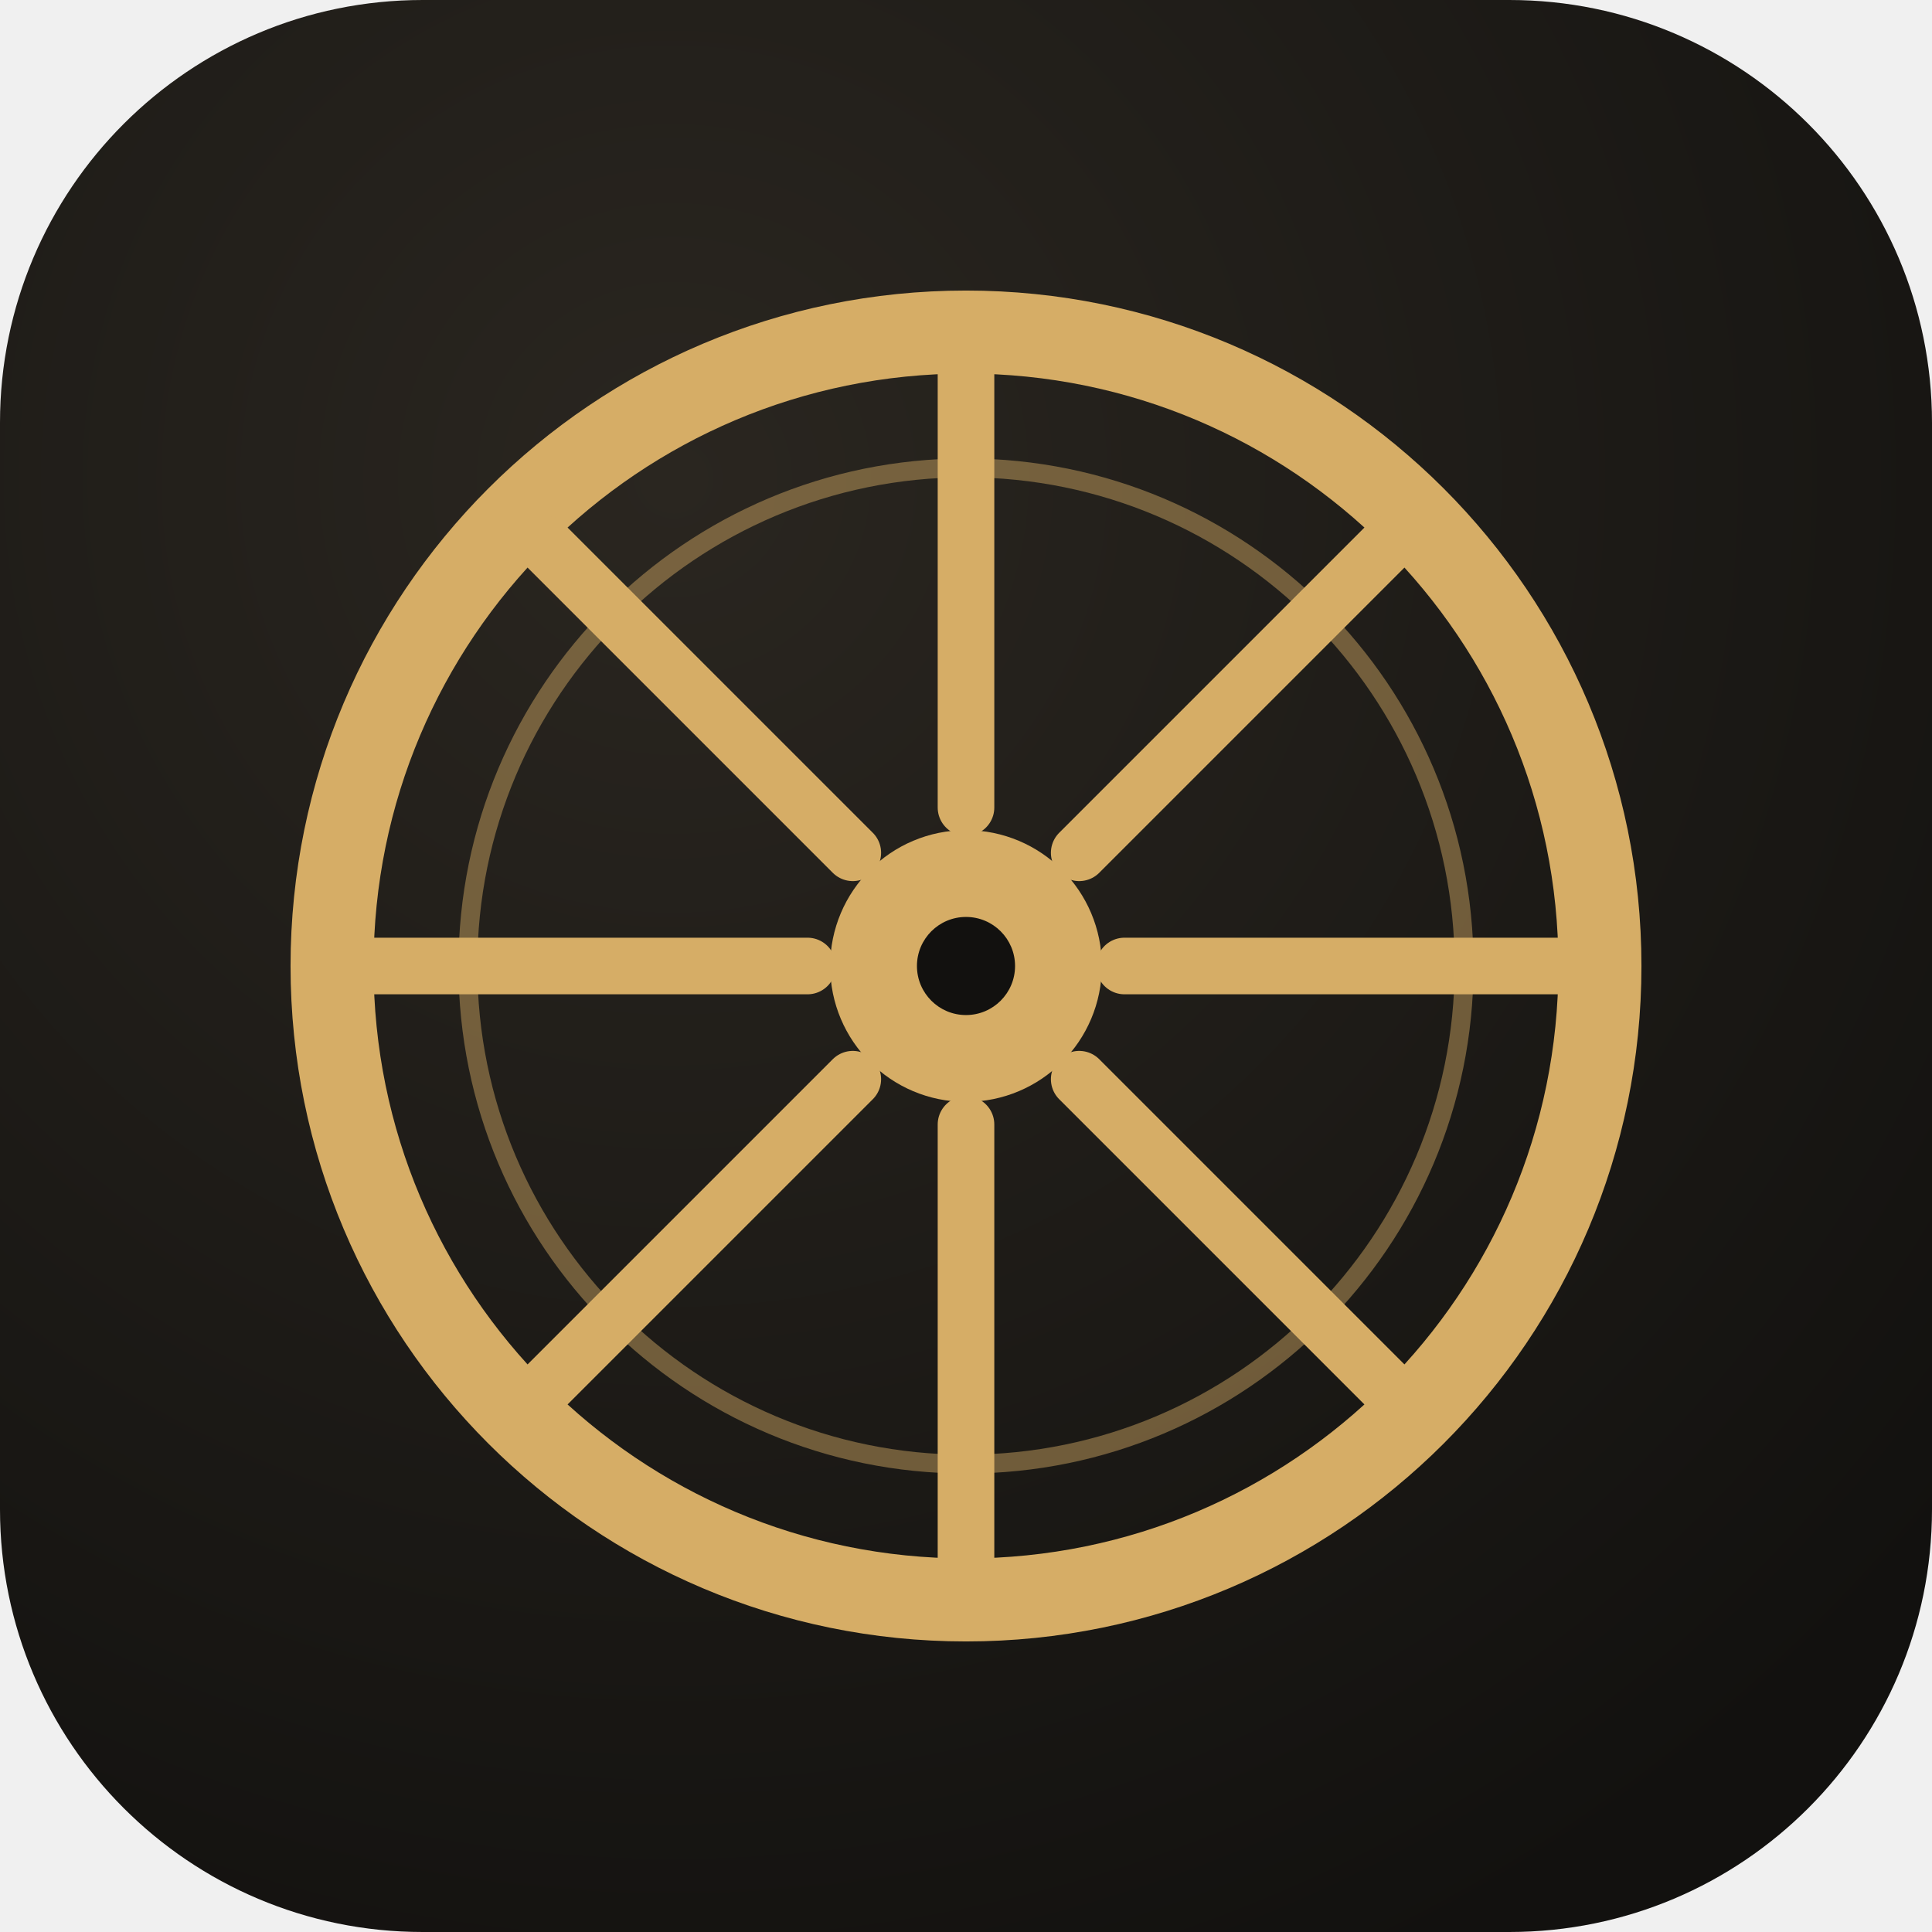
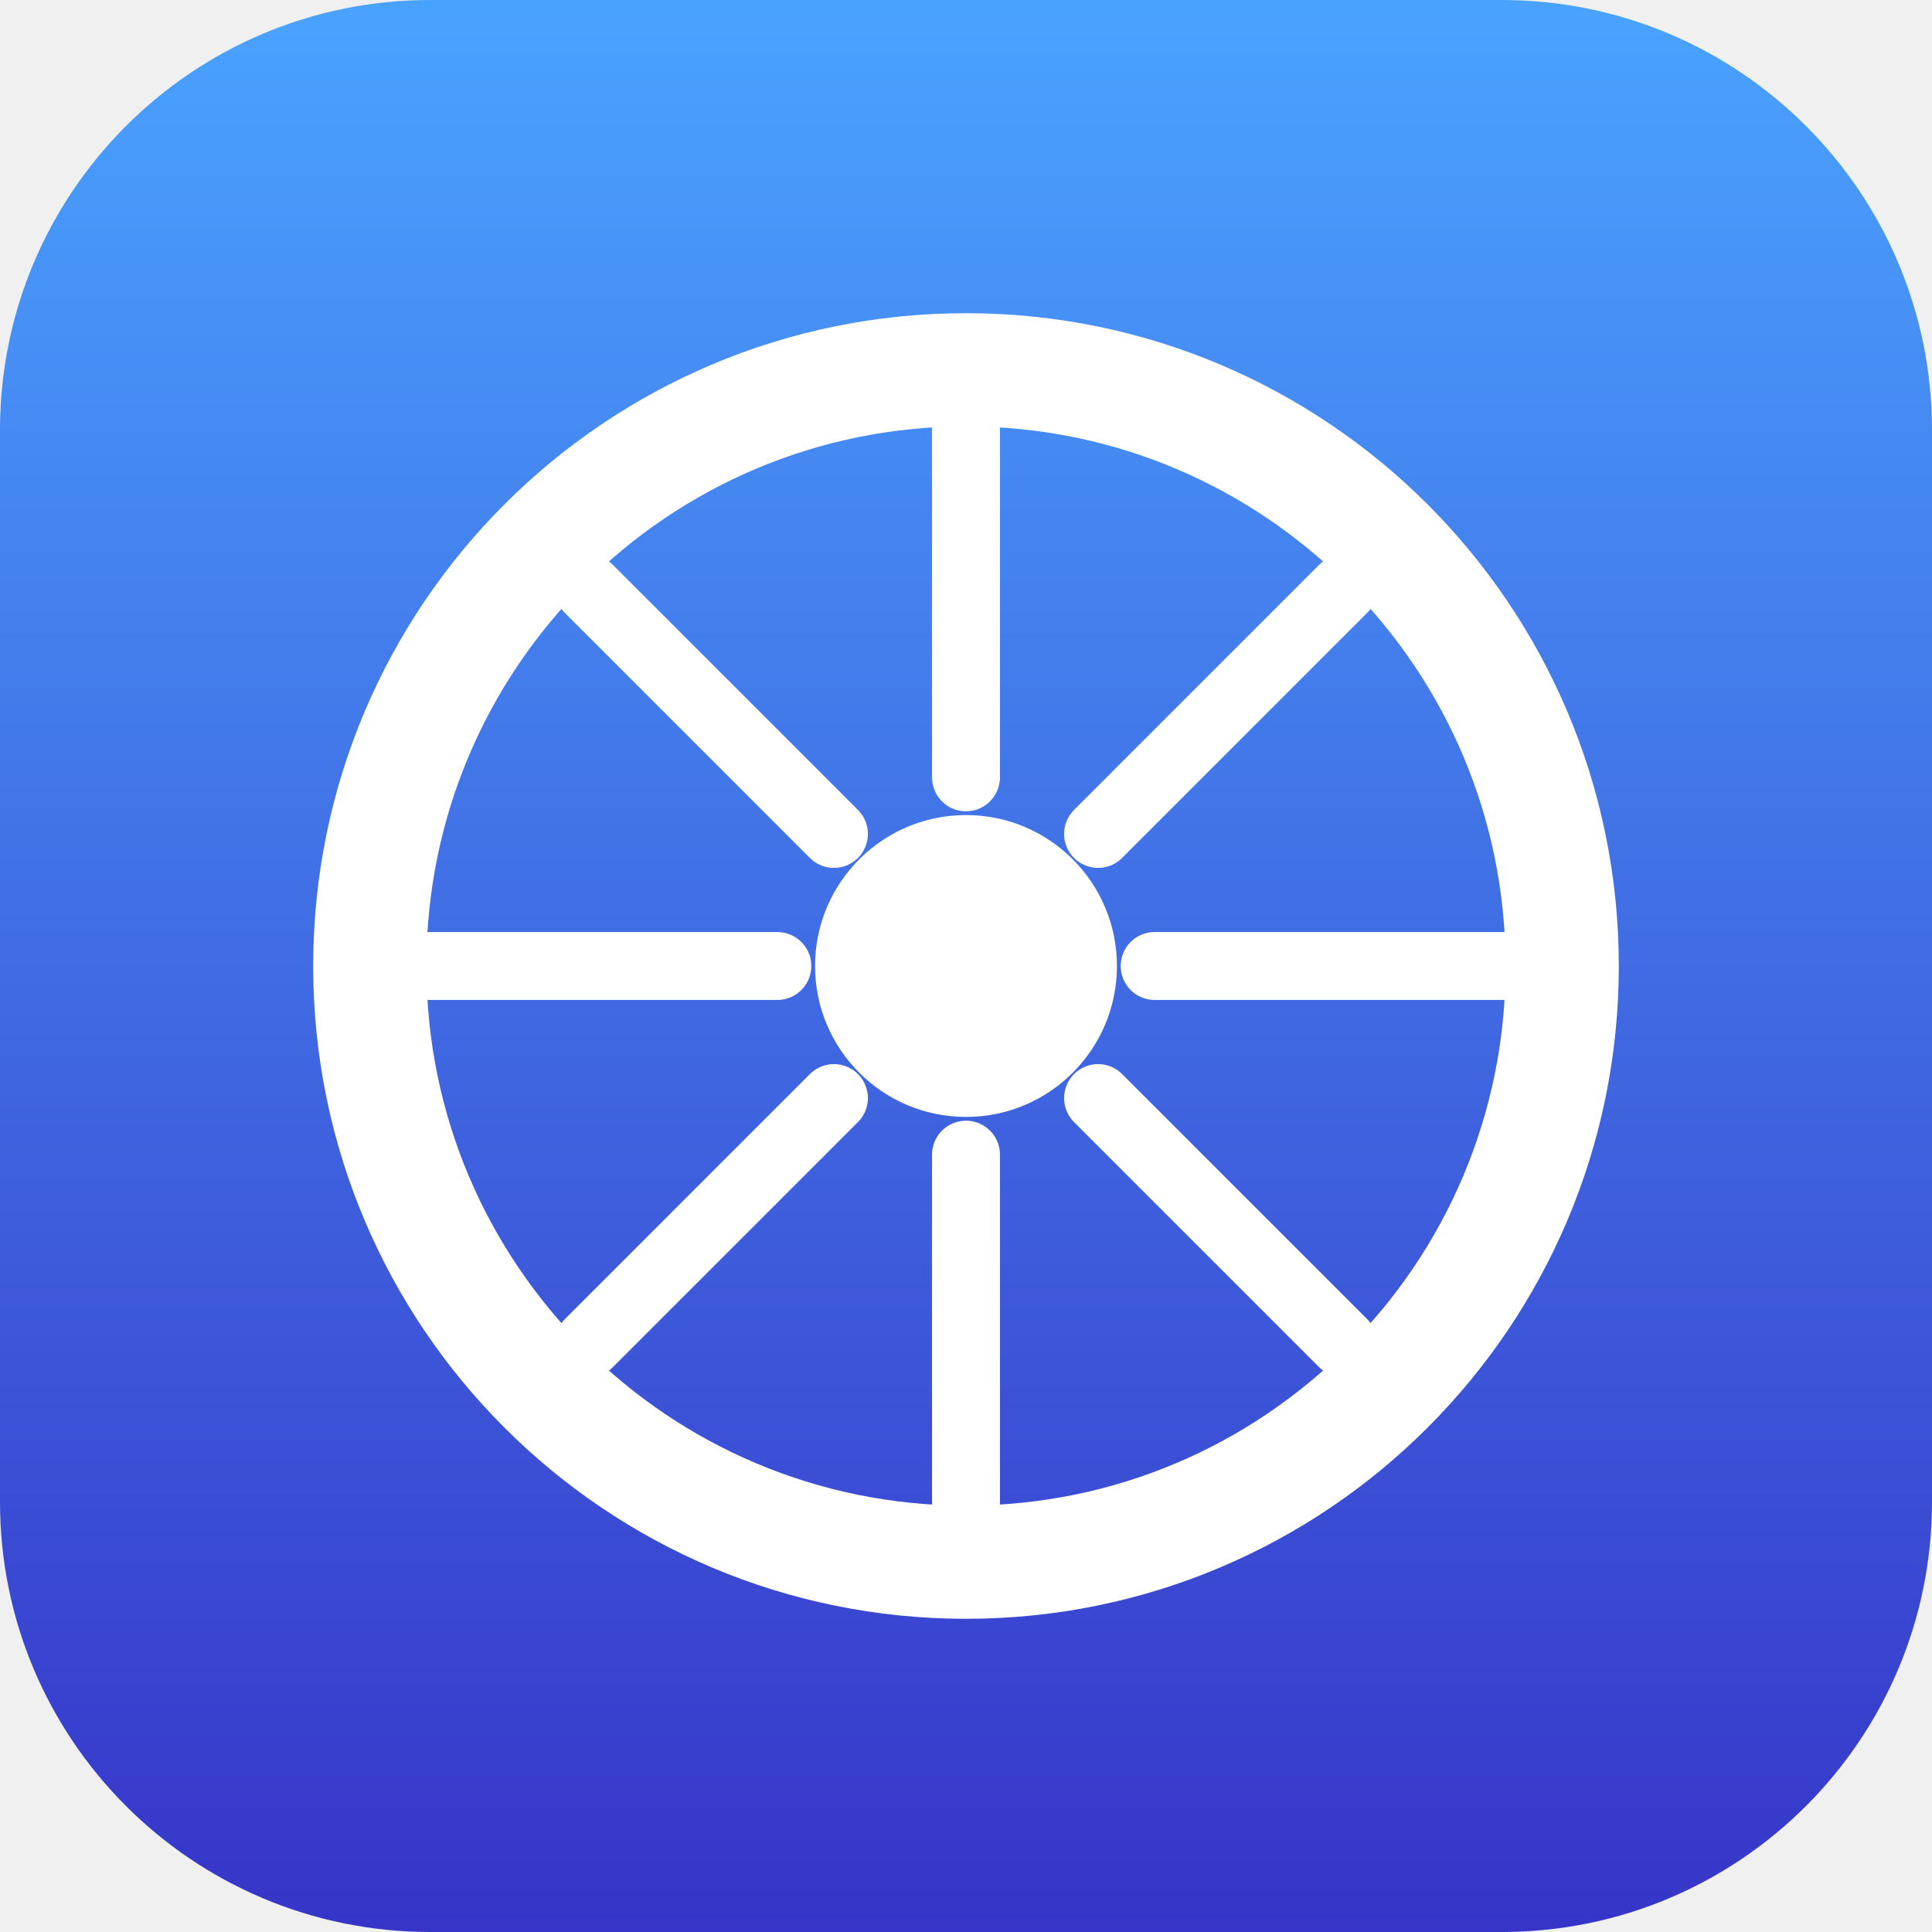
<svg xmlns="http://www.w3.org/2000/svg" viewBox="0 0 512 512">
  <defs>
-     <radialGradient id="bg" cx="35%" cy="25%" r="85%">
-       <stop offset="0" stop-color="#2a2620" />
-       <stop offset="1" stop-color="#12110f" />
-     </radialGradient>
+     <linearGradient id="bg" x1="0" y1="0" x2="0" y2="1">
+       <stop offset="0" stop-color="#4aa3ff" />
+       <stop offset="1" stop-color="#3634c8" />
+     </linearGradient>
  </defs>
-   <rect width="512" height="512" rx="112" fill="url(#bg)" />
-   <g transform="translate(256 256)" fill="none" stroke="#d6ad66" stroke-linecap="round">
-     <circle r="168" stroke-width="22" />
-     <circle r="132" stroke-width="5" opacity=".45" />
-     <g stroke-width="15">
-       <line y1="-158" y2="-42" />
-       <line y1="42" y2="158" />
-       <line x1="-158" x2="-42" />
-       <line x1="42" x2="158" />
-       <line x1="-112" y1="-112" x2="-30" y2="-30" />
-       <line x1="30" y1="30" x2="112" y2="112" />
-       <line x1="112" y1="-112" x2="30" y2="-30" />
-       <line x1="-30" y1="30" x2="-112" y2="112" />
+   <rect width="512" height="512" rx="114" fill="url(#bg)" />
+   <g transform="translate(256 256)" fill="none" stroke="#fff" stroke-linecap="round">
+     <circle r="158" stroke-width="30" />
+     <g stroke-width="18">
+       <line y1="-142" y2="-50" />
+       <line y1="50" y2="142" />
+       <line x1="-142" x2="-50" />
+       <line x1="50" x2="142" />
+       <line x1="-100" y1="-100" x2="-35" y2="-35" />
+       <line x1="35" y1="35" x2="100" y2="100" />
+       <line x1="100" y1="-100" x2="35" y2="-35" />
+       <line x1="-35" y1="35" x2="-100" y2="100" />
    </g>
-     <circle r="36" fill="#d6ad66" stroke="none" />
-     <circle r="13" fill="#12110f" stroke="none" />
+     <circle r="40" fill="#fff" stroke="none" />
  </g>
</svg>
